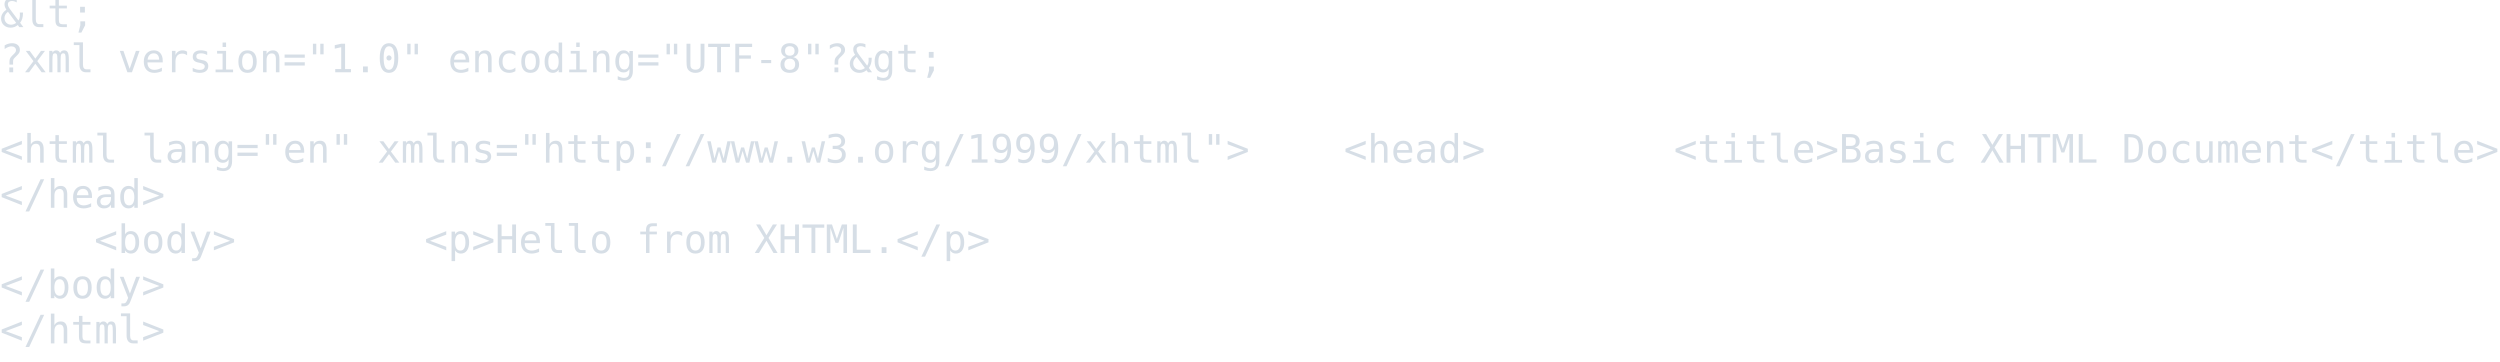
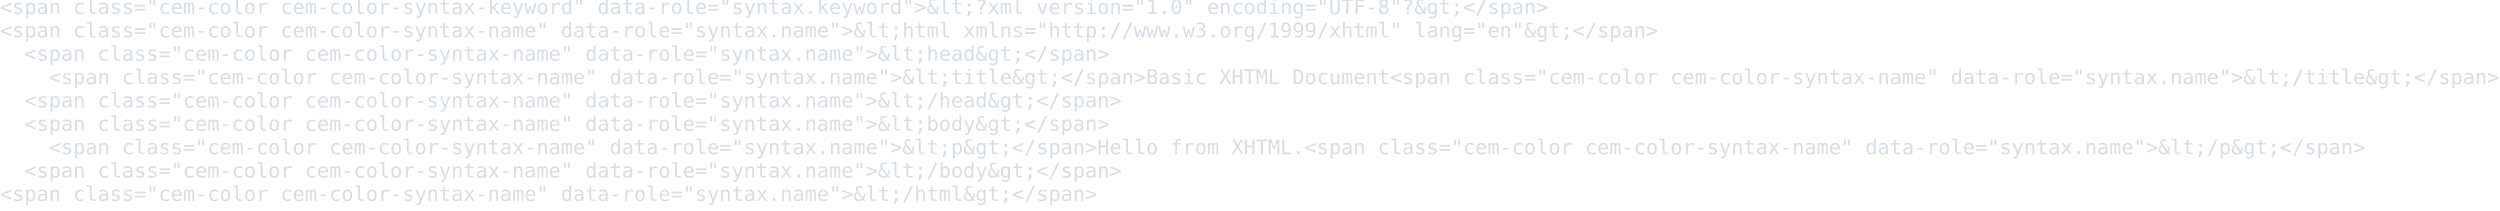
- <svg xmlns="http://www.w3.org/2000/svg" role="img" aria-labelledby="title desc" width="830" height="120" viewBox="0 0 830 120" xml:space="preserve">
-   <text x="0" y="0" fill="rgb(214, 222, 230)" font-family="ui-monospace, SFMono-Regular, Menlo, Consolas, monospace" font-size="13px" font-style="normal" font-weight="400" letter-spacing="normal" dominant-baseline="text-before-edge" xml:space="preserve">&amp;lt;</text>
-   <text x="0" y="15" fill="rgb(214, 222, 230)" font-family="ui-monospace, SFMono-Regular, Menlo, Consolas, monospace" font-size="13px" font-style="normal" font-weight="400" letter-spacing="normal" dominant-baseline="text-before-edge" xml:space="preserve">?xml version="1.0" encoding="UTF-8"?&amp;gt;</text>
-   <text x="0" y="45" fill="rgb(214, 222, 230)" font-family="ui-monospace, SFMono-Regular, Menlo, Consolas, monospace" font-size="13px" font-style="normal" font-weight="400" letter-spacing="normal" dominant-baseline="text-before-edge" xml:space="preserve">&lt;html lang="en" xmlns="http://www.w3.org/1999/xhtml"&gt;    &lt;head&gt;        &lt;title&gt;Basic XHTML Document&lt;/title&gt;</text>
-   <text x="0" y="60" fill="rgb(214, 222, 230)" font-family="ui-monospace, SFMono-Regular, Menlo, Consolas, monospace" font-size="13px" font-style="normal" font-weight="400" letter-spacing="normal" dominant-baseline="text-before-edge" xml:space="preserve">&lt;/head&gt;</text>
-   <text x="0" y="75" fill="rgb(214, 222, 230)" font-family="ui-monospace, SFMono-Regular, Menlo, Consolas, monospace" font-size="13px" font-style="normal" font-weight="400" letter-spacing="normal" dominant-baseline="text-before-edge" xml:space="preserve">    &lt;body&gt;        &lt;p&gt;Hello from XHTML.&lt;/p&gt;</text>
-   <text x="0" y="90" fill="rgb(214, 222, 230)" font-family="ui-monospace, SFMono-Regular, Menlo, Consolas, monospace" font-size="13px" font-style="normal" font-weight="400" letter-spacing="normal" dominant-baseline="text-before-edge" xml:space="preserve">&lt;/body&gt;</text>
-   <text x="0" y="105" fill="rgb(214, 222, 230)" font-family="ui-monospace, SFMono-Regular, Menlo, Consolas, monospace" font-size="13px" font-style="normal" font-weight="400" letter-spacing="normal" dominant-baseline="text-before-edge" xml:space="preserve">&lt;/html&gt;</text>
+ <svg xmlns="http://www.w3.org/2000/svg" role="img" aria-labelledby="title desc" width="1605" height="135" viewBox="0 0 1605 135" xml:space="preserve">
+   <text x="0" y="0" fill="rgb(214, 222, 230)" font-family="ui-monospace, SFMono-Regular, Menlo, Consolas, monospace" font-size="13px" font-style="normal" font-weight="400" letter-spacing="normal" dominant-baseline="text-before-edge" xml:space="preserve">&lt;span class="cem-color cem-color-syntax-keyword" data-role="syntax.keyword"&gt;&amp;lt;?xml version="1.0" encoding="UTF-8"?&amp;gt;&lt;/span&gt;</text>
+   <text x="0" y="15" fill="rgb(214, 222, 230)" font-family="ui-monospace, SFMono-Regular, Menlo, Consolas, monospace" font-size="13px" font-style="normal" font-weight="400" letter-spacing="normal" dominant-baseline="text-before-edge" xml:space="preserve">&lt;span class="cem-color cem-color-syntax-name" data-role="syntax.name"&gt;&amp;lt;html xmlns="http://www.w3.org/1999/xhtml" lang="en"&amp;gt;&lt;/span&gt;</text>
+   <text x="0" y="30" fill="rgb(214, 222, 230)" font-family="ui-monospace, SFMono-Regular, Menlo, Consolas, monospace" font-size="13px" font-style="normal" font-weight="400" letter-spacing="normal" dominant-baseline="text-before-edge" xml:space="preserve">  &lt;span class="cem-color cem-color-syntax-name" data-role="syntax.name"&gt;&amp;lt;head&amp;gt;&lt;/span&gt;</text>
+   <text x="0" y="45" fill="rgb(214, 222, 230)" font-family="ui-monospace, SFMono-Regular, Menlo, Consolas, monospace" font-size="13px" font-style="normal" font-weight="400" letter-spacing="normal" dominant-baseline="text-before-edge" xml:space="preserve">    &lt;span class="cem-color cem-color-syntax-name" data-role="syntax.name"&gt;&amp;lt;title&amp;gt;&lt;/span&gt;Basic XHTML Document&lt;span class="cem-color cem-color-syntax-name" data-role="syntax.name"&gt;&amp;lt;/title&amp;gt;&lt;/span&gt;</text>
+   <text x="0" y="60" fill="rgb(214, 222, 230)" font-family="ui-monospace, SFMono-Regular, Menlo, Consolas, monospace" font-size="13px" font-style="normal" font-weight="400" letter-spacing="normal" dominant-baseline="text-before-edge" xml:space="preserve">  &lt;span class="cem-color cem-color-syntax-name" data-role="syntax.name"&gt;&amp;lt;/head&amp;gt;&lt;/span&gt;</text>
+   <text x="0" y="75" fill="rgb(214, 222, 230)" font-family="ui-monospace, SFMono-Regular, Menlo, Consolas, monospace" font-size="13px" font-style="normal" font-weight="400" letter-spacing="normal" dominant-baseline="text-before-edge" xml:space="preserve">  &lt;span class="cem-color cem-color-syntax-name" data-role="syntax.name"&gt;&amp;lt;body&amp;gt;&lt;/span&gt;</text>
+   <text x="0" y="90" fill="rgb(214, 222, 230)" font-family="ui-monospace, SFMono-Regular, Menlo, Consolas, monospace" font-size="13px" font-style="normal" font-weight="400" letter-spacing="normal" dominant-baseline="text-before-edge" xml:space="preserve">    &lt;span class="cem-color cem-color-syntax-name" data-role="syntax.name"&gt;&amp;lt;p&amp;gt;&lt;/span&gt;Hello from XHTML.&lt;span class="cem-color cem-color-syntax-name" data-role="syntax.name"&gt;&amp;lt;/p&amp;gt;&lt;/span&gt;</text>
+   <text x="0" y="105" fill="rgb(214, 222, 230)" font-family="ui-monospace, SFMono-Regular, Menlo, Consolas, monospace" font-size="13px" font-style="normal" font-weight="400" letter-spacing="normal" dominant-baseline="text-before-edge" xml:space="preserve">  &lt;span class="cem-color cem-color-syntax-name" data-role="syntax.name"&gt;&amp;lt;/body&amp;gt;&lt;/span&gt;</text>
+   <text x="0" y="120" fill="rgb(214, 222, 230)" font-family="ui-monospace, SFMono-Regular, Menlo, Consolas, monospace" font-size="13px" font-style="normal" font-weight="400" letter-spacing="normal" dominant-baseline="text-before-edge" xml:space="preserve">&lt;span class="cem-color cem-color-syntax-name" data-role="syntax.name"&gt;&amp;lt;/html&amp;gt;&lt;/span&gt;</text>
</svg>
